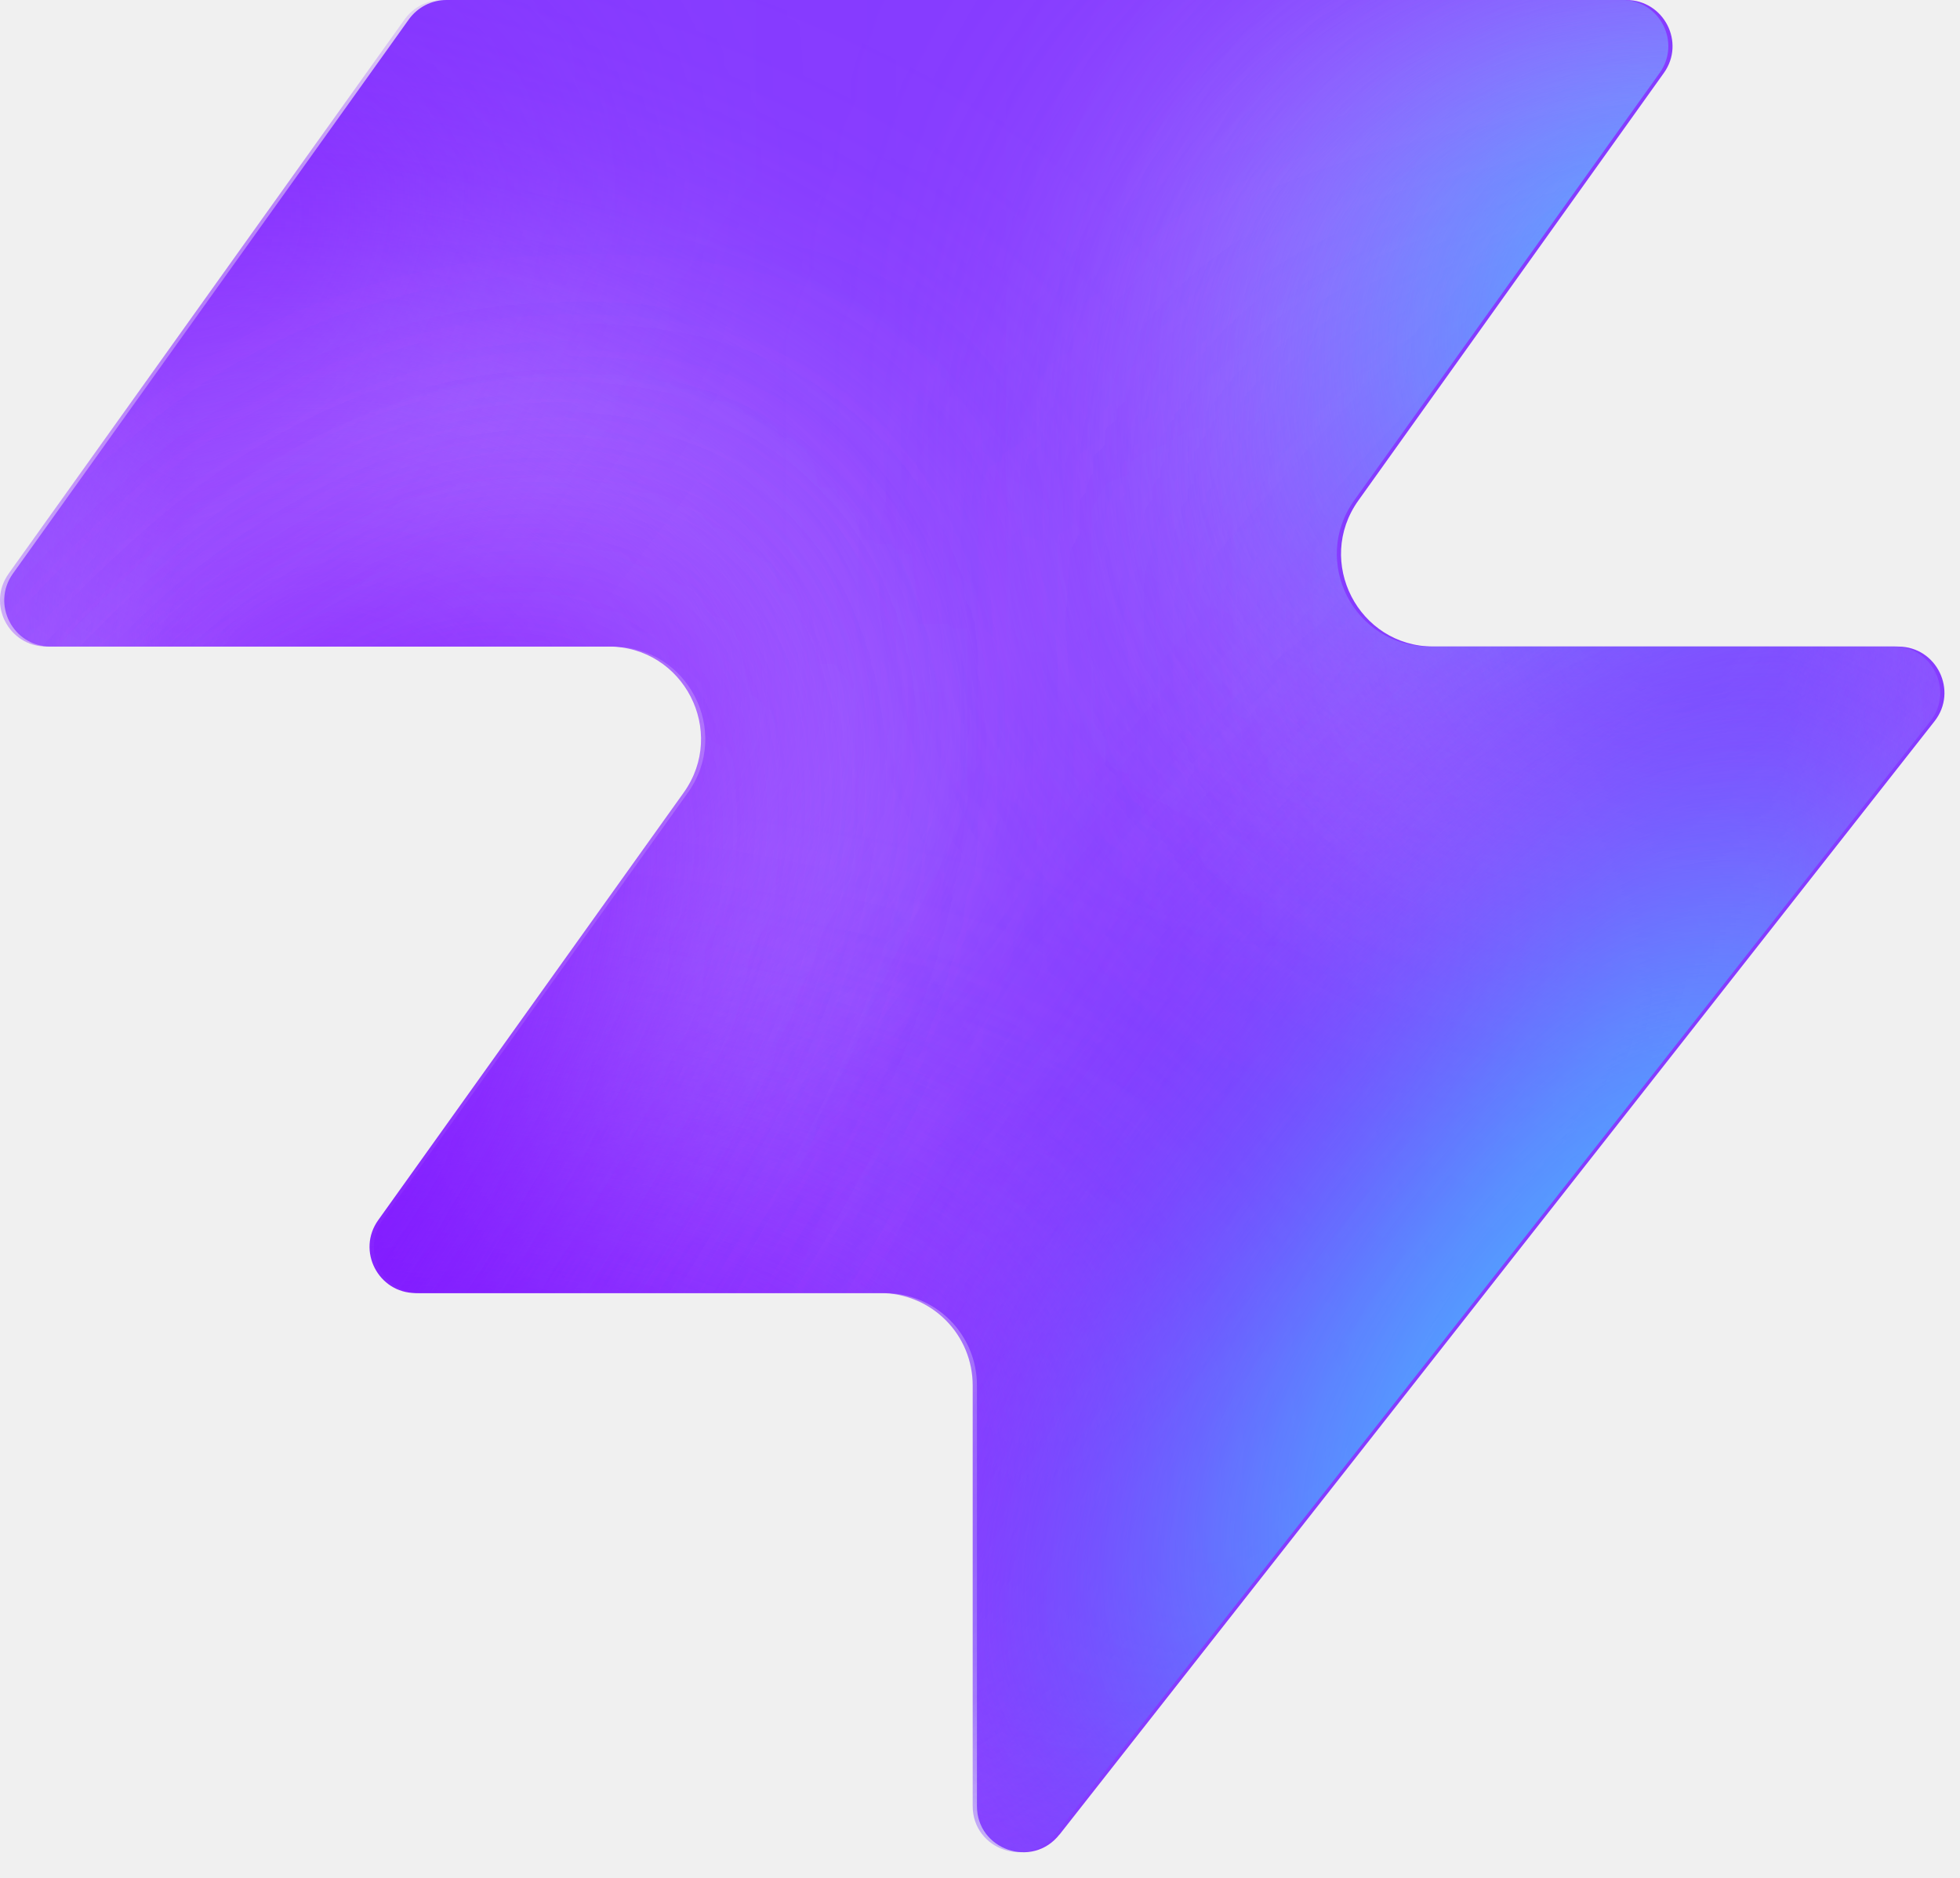
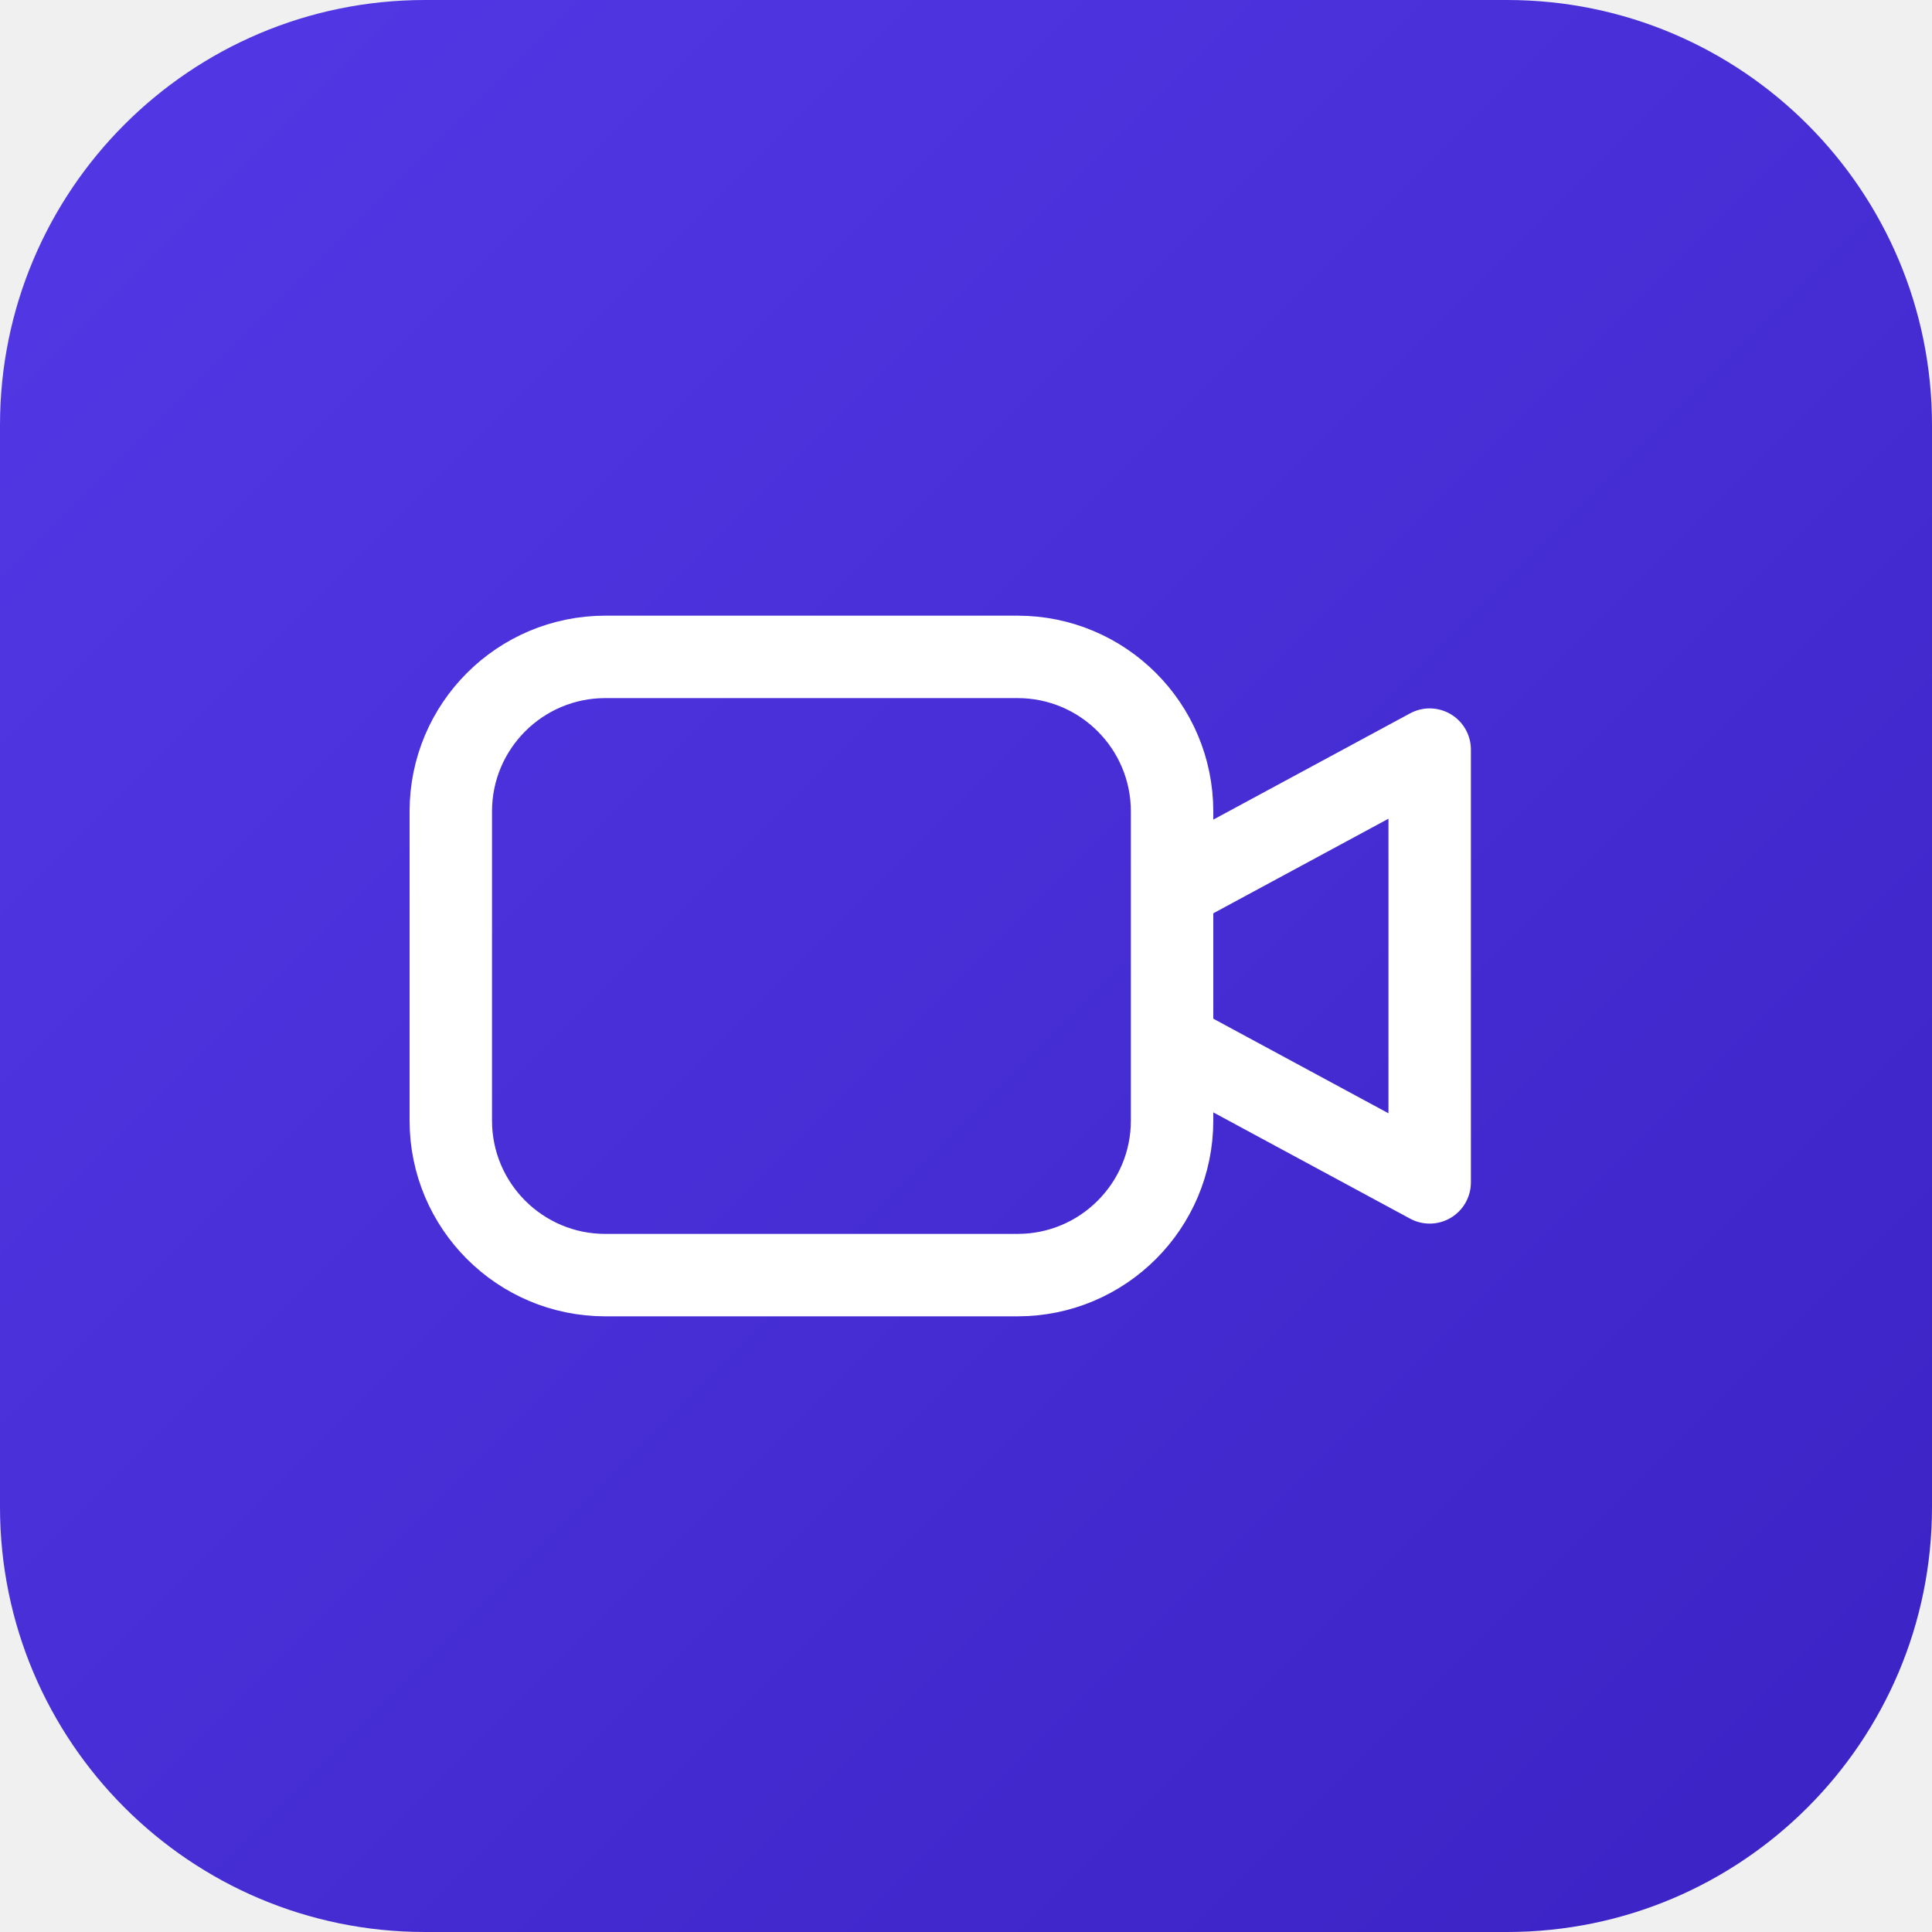
- <svg xmlns="http://www.w3.org/2000/svg" width="48" height="46" fill="none" viewBox="0 0 48 46">
-   <path fill="#863bff" d="M25.946 44.938c-.664.845-2.021.375-2.021-.698V33.937a2.26 2.26 0 0 0-2.262-2.262H10.287c-.92 0-1.456-1.04-.92-1.788l7.48-10.471c1.07-1.497 0-3.578-1.842-3.578H1.237c-.92 0-1.456-1.04-.92-1.788L10.013.474c.214-.297.556-.474.92-.474h28.894c.92 0 1.456 1.04.92 1.788l-7.48 10.471c-1.07 1.498 0 3.579 1.842 3.579h11.377c.943 0 1.473 1.088.89 1.83L25.947 44.94z" style="fill:#863bff;fill:color(display-p3 .525 .23 1);fill-opacity:1" />
-   <mask id="a" width="48" height="46" x="0" y="0" maskUnits="userSpaceOnUse" style="mask-type:alpha">
-     <path fill="#000" d="M25.842 44.938c-.664.844-2.021.375-2.021-.698V33.937a2.26 2.26 0 0 0-2.262-2.262H10.183c-.92 0-1.456-1.04-.92-1.788l7.48-10.471c1.07-1.498 0-3.579-1.842-3.579H1.133c-.92 0-1.456-1.04-.92-1.787L9.91.473c.214-.297.556-.474.92-.474h28.894c.92 0 1.456 1.04.92 1.788l-7.48 10.471c-1.07 1.498 0 3.578 1.842 3.578h11.377c.943 0 1.473 1.088.89 1.832L25.843 44.94z" style="fill:#000;fill-opacity:1" />
-   </mask>
-   <g mask="url(#a)">
-     <g filter="url(#b)">
-       <ellipse cx="5.508" cy="14.704" fill="#ede6ff" rx="5.508" ry="14.704" style="fill:#ede6ff;fill:color(display-p3 .927 .903 1);fill-opacity:1" transform="matrix(.00324 1 1 -.00324 -4.47 31.516)" />
-     </g>
-     <g filter="url(#c)">
-       <ellipse cx="10.399" cy="29.851" fill="#ede6ff" rx="10.399" ry="29.851" style="fill:#ede6ff;fill:color(display-p3 .927 .903 1);fill-opacity:1" transform="matrix(.00324 1 1 -.00324 -39.328 7.883)" />
-     </g>
-     <g filter="url(#d)">
-       <ellipse cx="5.508" cy="30.487" fill="#7e14ff" rx="5.508" ry="30.487" style="fill:#7e14ff;fill:color(display-p3 .492 .077 1);fill-opacity:1" transform="rotate(89.814 -25.913 -14.639)scale(1 -1)" />
-     </g>
-     <g filter="url(#e)">
-       <ellipse cx="5.508" cy="30.599" fill="#7e14ff" rx="5.508" ry="30.599" style="fill:#7e14ff;fill:color(display-p3 .492 .077 1);fill-opacity:1" transform="rotate(89.814 -32.644 -3.334)scale(1 -1)" />
-     </g>
-     <g filter="url(#f)">
-       <ellipse cx="5.508" cy="30.599" fill="#7e14ff" rx="5.508" ry="30.599" style="fill:#7e14ff;fill:color(display-p3 .492 .077 1);fill-opacity:1" transform="matrix(.00324 1 1 -.00324 -34.34 30.47)" />
-     </g>
-     <g filter="url(#g)">
-       <ellipse cx="14.072" cy="22.078" fill="#ede6ff" rx="14.072" ry="22.078" style="fill:#ede6ff;fill:color(display-p3 .927 .903 1);fill-opacity:1" transform="rotate(93.35 24.506 48.493)scale(-1 1)" />
-     </g>
-     <g filter="url(#h)">
-       <ellipse cx="3.47" cy="21.501" fill="#7e14ff" rx="3.47" ry="21.501" style="fill:#7e14ff;fill:color(display-p3 .492 .077 1);fill-opacity:1" transform="rotate(89.009 28.708 47.59)scale(-1 1)" />
-     </g>
-     <g filter="url(#i)">
-       <ellipse cx="3.47" cy="21.501" fill="#7e14ff" rx="3.47" ry="21.501" style="fill:#7e14ff;fill:color(display-p3 .492 .077 1);fill-opacity:1" transform="rotate(89.009 28.708 47.59)scale(-1 1)" />
-     </g>
-     <g filter="url(#j)">
-       <ellipse cx=".387" cy="8.972" fill="#7e14ff" rx="4.407" ry="29.108" style="fill:#7e14ff;fill:color(display-p3 .492 .077 1);fill-opacity:1" transform="rotate(39.51 .387 8.972)" />
-     </g>
-     <g filter="url(#k)">
-       <ellipse cx="47.523" cy="-6.092" fill="#7e14ff" rx="4.407" ry="29.108" style="fill:#7e14ff;fill:color(display-p3 .492 .077 1);fill-opacity:1" transform="rotate(37.892 47.523 -6.092)" />
-     </g>
-     <g filter="url(#l)">
-       <ellipse cx="41.412" cy="6.333" fill="#47bfff" rx="5.971" ry="9.665" style="fill:#47bfff;fill:color(display-p3 .28 .748 1);fill-opacity:1" transform="rotate(37.892 41.412 6.333)" />
-     </g>
-     <g filter="url(#m)">
-       <ellipse cx="-1.879" cy="38.332" fill="#7e14ff" rx="4.407" ry="29.108" style="fill:#7e14ff;fill:color(display-p3 .492 .077 1);fill-opacity:1" transform="rotate(37.892 -1.88 38.332)" />
-     </g>
-     <g filter="url(#n)">
-       <ellipse cx="-1.879" cy="38.332" fill="#7e14ff" rx="4.407" ry="29.108" style="fill:#7e14ff;fill:color(display-p3 .492 .077 1);fill-opacity:1" transform="rotate(37.892 -1.88 38.332)" />
-     </g>
-     <g filter="url(#o)">
-       <ellipse cx="35.651" cy="29.907" fill="#7e14ff" rx="4.407" ry="29.108" style="fill:#7e14ff;fill:color(display-p3 .492 .077 1);fill-opacity:1" transform="rotate(37.892 35.651 29.907)" />
-     </g>
-     <g filter="url(#p)">
-       <ellipse cx="38.418" cy="32.4" fill="#47bfff" rx="5.971" ry="15.297" style="fill:#47bfff;fill:color(display-p3 .28 .748 1);fill-opacity:1" transform="rotate(37.892 38.418 32.4)" />
-     </g>
+ <svg xmlns="http://www.w3.org/2000/svg" width="64" height="64" viewBox="0 0 64 64">
+   <defs>
+     <linearGradient id="g" x1="0" y1="0" x2="1" y2="1">
+       <stop offset="0" stop-color="#5339e6" />
+       <stop offset="1" stop-color="#3a22c4" />
+     </linearGradient>
+   </defs>
+   <rect width="64" height="64" rx="14.08" fill="url(#g)" />
+   <g transform="translate(11.52 11.52) scale(1.706667)" fill="none" stroke="#fff" stroke-width="1.6" stroke-linejoin="round">
+     <rect x="2" y="6" width="14" height="12" rx="3" />
+     <path d="m16 10.5 5-2.7v8.4l-5-2.7" />
  </g>
-   <defs>
-     <filter id="b" width="60.045" height="41.654" x="-19.77" y="16.149" color-interpolation-filters="sRGB" filterUnits="userSpaceOnUse">
-       <feFlood flood-opacity="0" result="BackgroundImageFix" />
-       <feBlend in="SourceGraphic" in2="BackgroundImageFix" result="shape" />
-       <feGaussianBlur result="effect1_foregroundBlur_2002_17158" stdDeviation="7.659" />
-     </filter>
-     <filter id="c" width="90.34" height="51.437" x="-54.613" y="-7.533" color-interpolation-filters="sRGB" filterUnits="userSpaceOnUse">
-       <feFlood flood-opacity="0" result="BackgroundImageFix" />
-       <feBlend in="SourceGraphic" in2="BackgroundImageFix" result="shape" />
-       <feGaussianBlur result="effect1_foregroundBlur_2002_17158" stdDeviation="7.659" />
-     </filter>
-     <filter id="d" width="79.355" height="29.4" x="-49.64" y="2.03" color-interpolation-filters="sRGB" filterUnits="userSpaceOnUse">
-       <feFlood flood-opacity="0" result="BackgroundImageFix" />
-       <feBlend in="SourceGraphic" in2="BackgroundImageFix" result="shape" />
-       <feGaussianBlur result="effect1_foregroundBlur_2002_17158" stdDeviation="4.596" />
-     </filter>
-     <filter id="e" width="79.579" height="29.4" x="-45.045" y="20.029" color-interpolation-filters="sRGB" filterUnits="userSpaceOnUse">
-       <feFlood flood-opacity="0" result="BackgroundImageFix" />
-       <feBlend in="SourceGraphic" in2="BackgroundImageFix" result="shape" />
-       <feGaussianBlur result="effect1_foregroundBlur_2002_17158" stdDeviation="4.596" />
-     </filter>
-     <filter id="f" width="79.579" height="29.4" x="-43.513" y="21.178" color-interpolation-filters="sRGB" filterUnits="userSpaceOnUse">
-       <feFlood flood-opacity="0" result="BackgroundImageFix" />
-       <feBlend in="SourceGraphic" in2="BackgroundImageFix" result="shape" />
-       <feGaussianBlur result="effect1_foregroundBlur_2002_17158" stdDeviation="4.596" />
-     </filter>
-     <filter id="g" width="74.749" height="58.852" x="15.756" y="-17.901" color-interpolation-filters="sRGB" filterUnits="userSpaceOnUse">
-       <feFlood flood-opacity="0" result="BackgroundImageFix" />
-       <feBlend in="SourceGraphic" in2="BackgroundImageFix" result="shape" />
-       <feGaussianBlur result="effect1_foregroundBlur_2002_17158" stdDeviation="7.659" />
-     </filter>
-     <filter id="h" width="61.377" height="25.362" x="23.548" y="2.284" color-interpolation-filters="sRGB" filterUnits="userSpaceOnUse">
-       <feFlood flood-opacity="0" result="BackgroundImageFix" />
-       <feBlend in="SourceGraphic" in2="BackgroundImageFix" result="shape" />
-       <feGaussianBlur result="effect1_foregroundBlur_2002_17158" stdDeviation="4.596" />
-     </filter>
-     <filter id="i" width="61.377" height="25.362" x="23.548" y="2.284" color-interpolation-filters="sRGB" filterUnits="userSpaceOnUse">
-       <feFlood flood-opacity="0" result="BackgroundImageFix" />
-       <feBlend in="SourceGraphic" in2="BackgroundImageFix" result="shape" />
-       <feGaussianBlur result="effect1_foregroundBlur_2002_17158" stdDeviation="4.596" />
-     </filter>
-     <filter id="j" width="56.045" height="63.649" x="-27.636" y="-22.853" color-interpolation-filters="sRGB" filterUnits="userSpaceOnUse">
-       <feFlood flood-opacity="0" result="BackgroundImageFix" />
-       <feBlend in="SourceGraphic" in2="BackgroundImageFix" result="shape" />
-       <feGaussianBlur result="effect1_foregroundBlur_2002_17158" stdDeviation="4.596" />
-     </filter>
-     <filter id="k" width="54.814" height="64.646" x="20.116" y="-38.415" color-interpolation-filters="sRGB" filterUnits="userSpaceOnUse">
-       <feFlood flood-opacity="0" result="BackgroundImageFix" />
-       <feBlend in="SourceGraphic" in2="BackgroundImageFix" result="shape" />
-       <feGaussianBlur result="effect1_foregroundBlur_2002_17158" stdDeviation="4.596" />
-     </filter>
-     <filter id="l" width="33.541" height="35.313" x="24.641" y="-11.323" color-interpolation-filters="sRGB" filterUnits="userSpaceOnUse">
-       <feFlood flood-opacity="0" result="BackgroundImageFix" />
-       <feBlend in="SourceGraphic" in2="BackgroundImageFix" result="shape" />
-       <feGaussianBlur result="effect1_foregroundBlur_2002_17158" stdDeviation="4.596" />
-     </filter>
-     <filter id="m" width="54.814" height="64.646" x="-29.286" y="6.009" color-interpolation-filters="sRGB" filterUnits="userSpaceOnUse">
-       <feFlood flood-opacity="0" result="BackgroundImageFix" />
-       <feBlend in="SourceGraphic" in2="BackgroundImageFix" result="shape" />
-       <feGaussianBlur result="effect1_foregroundBlur_2002_17158" stdDeviation="4.596" />
-     </filter>
-     <filter id="n" width="54.814" height="64.646" x="-29.286" y="6.009" color-interpolation-filters="sRGB" filterUnits="userSpaceOnUse">
-       <feFlood flood-opacity="0" result="BackgroundImageFix" />
-       <feBlend in="SourceGraphic" in2="BackgroundImageFix" result="shape" />
-       <feGaussianBlur result="effect1_foregroundBlur_2002_17158" stdDeviation="4.596" />
-     </filter>
-     <filter id="o" width="54.814" height="64.646" x="8.244" y="-2.416" color-interpolation-filters="sRGB" filterUnits="userSpaceOnUse">
-       <feFlood flood-opacity="0" result="BackgroundImageFix" />
-       <feBlend in="SourceGraphic" in2="BackgroundImageFix" result="shape" />
-       <feGaussianBlur result="effect1_foregroundBlur_2002_17158" stdDeviation="4.596" />
-     </filter>
-     <filter id="p" width="39.409" height="43.623" x="18.713" y="10.588" color-interpolation-filters="sRGB" filterUnits="userSpaceOnUse">
-       <feFlood flood-opacity="0" result="BackgroundImageFix" />
-       <feBlend in="SourceGraphic" in2="BackgroundImageFix" result="shape" />
-       <feGaussianBlur result="effect1_foregroundBlur_2002_17158" stdDeviation="4.596" />
-     </filter>
-   </defs>
</svg>
